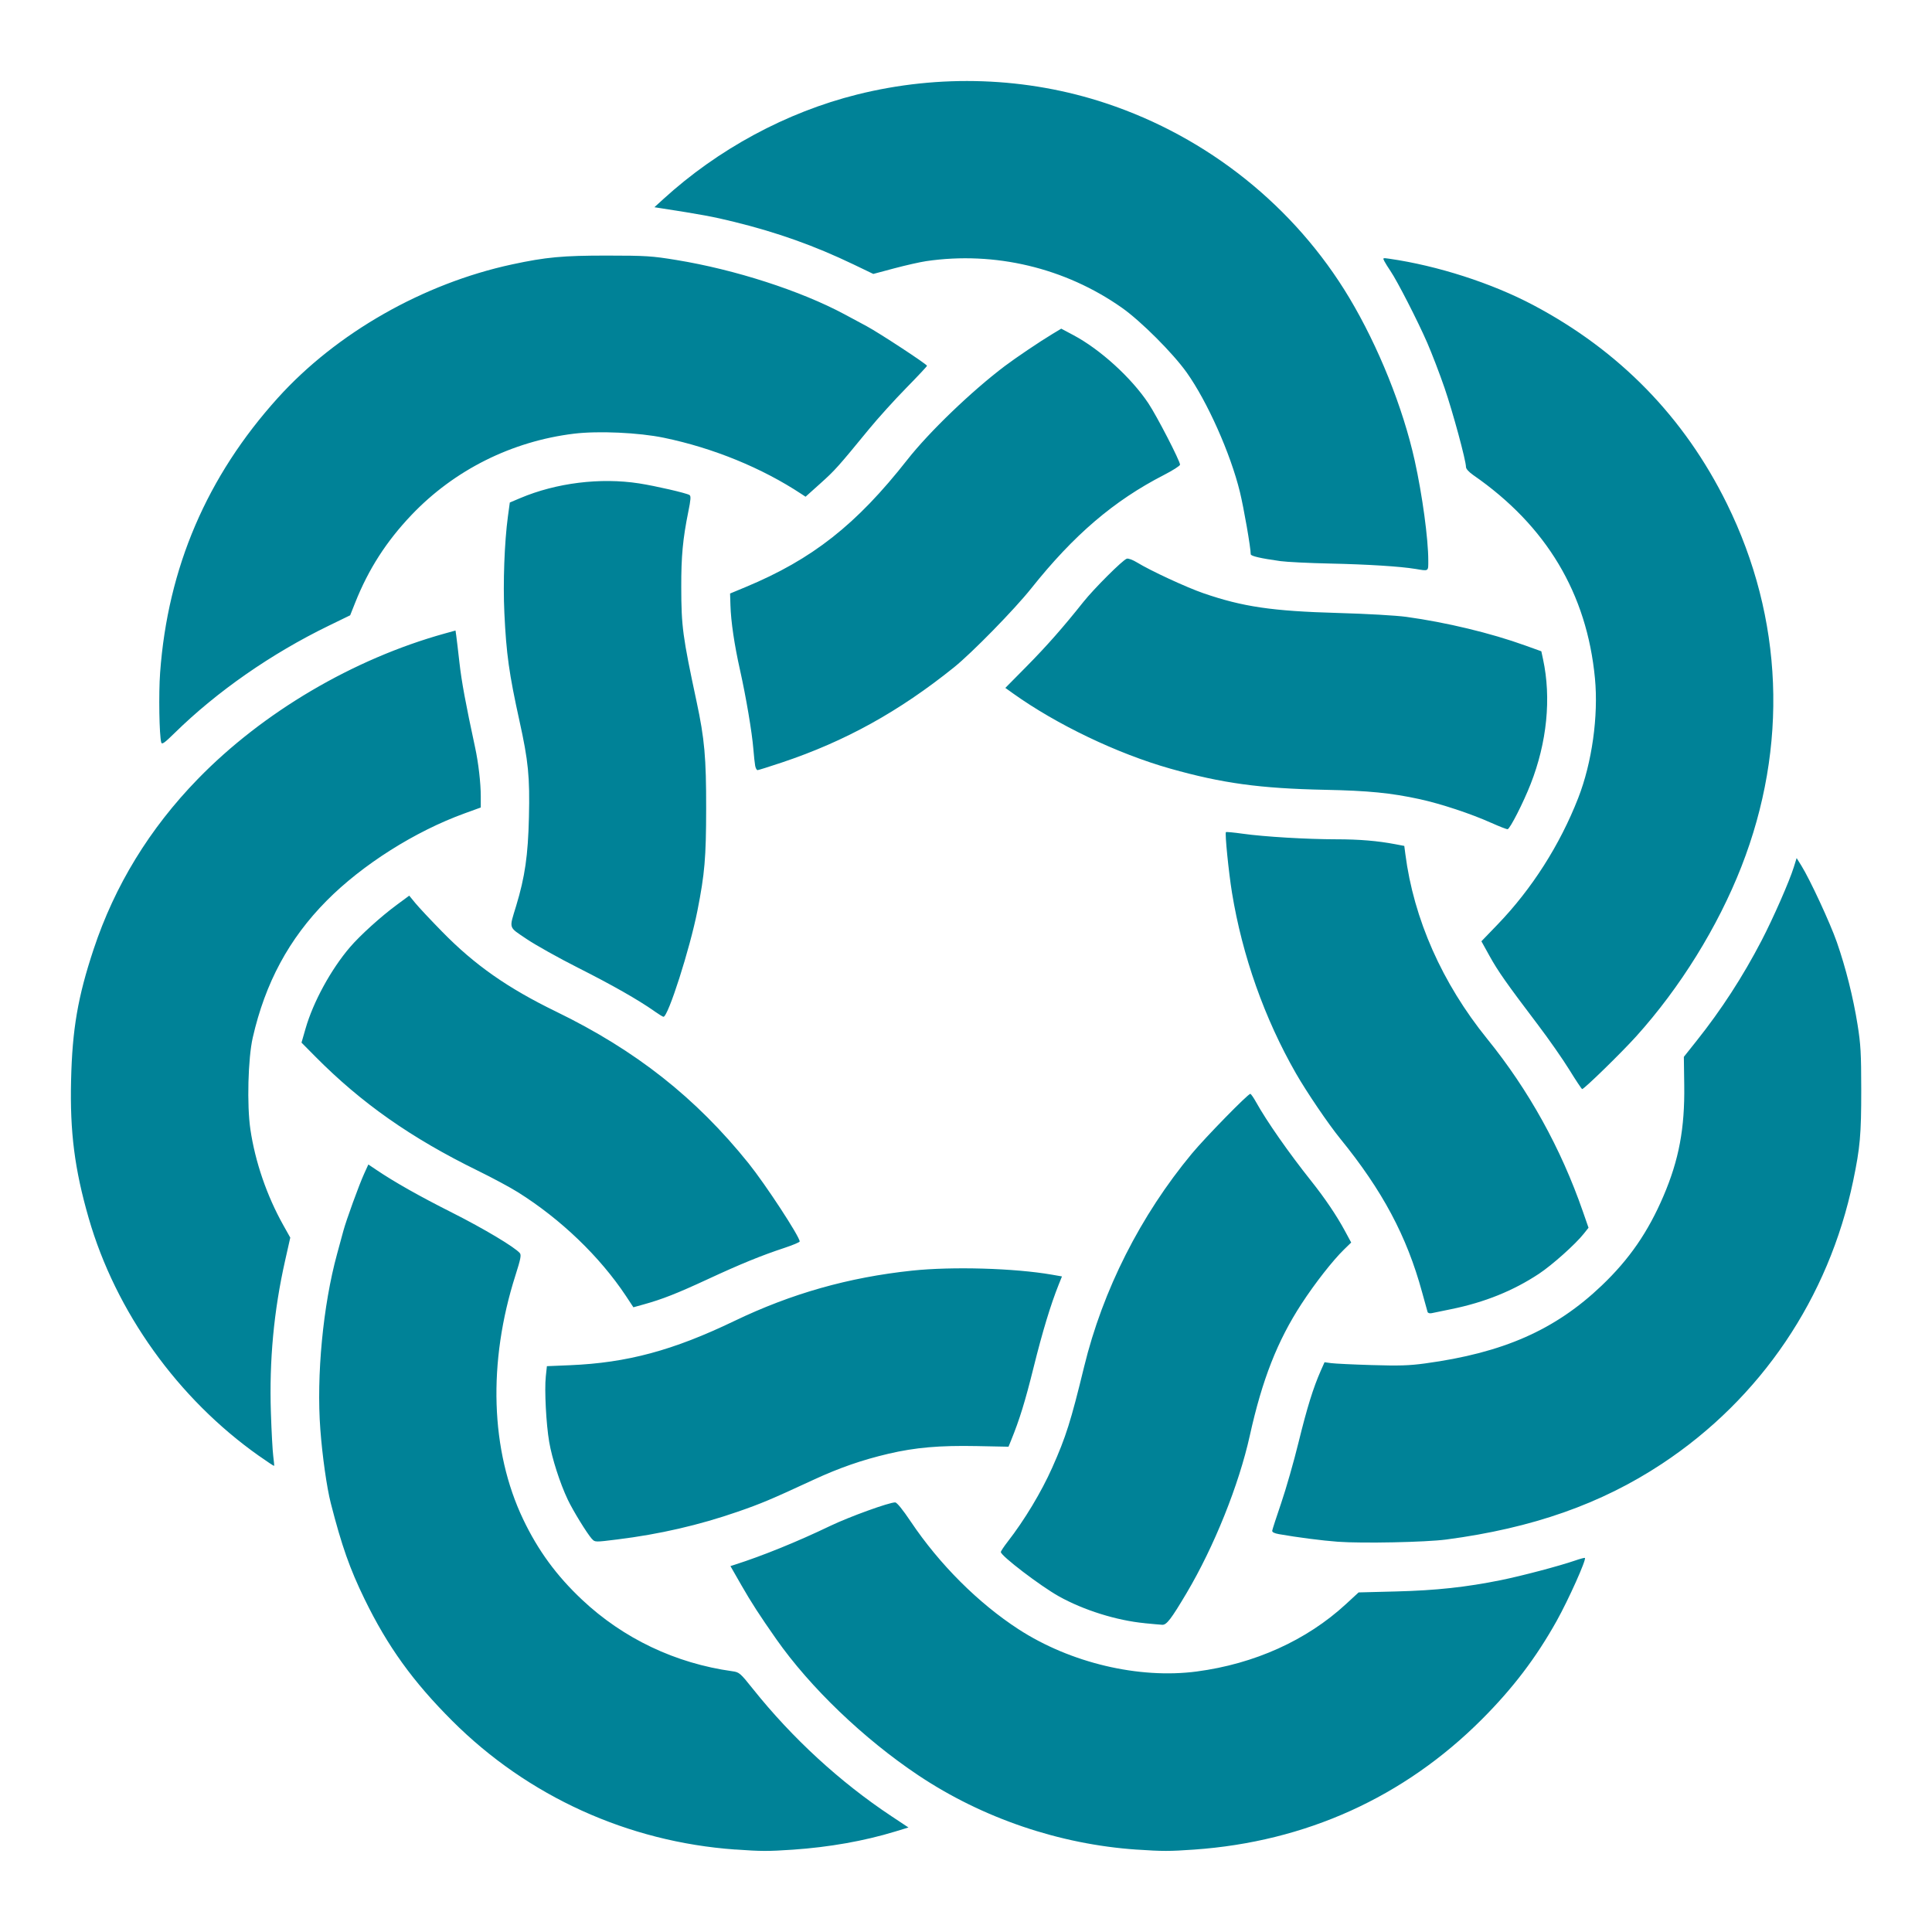
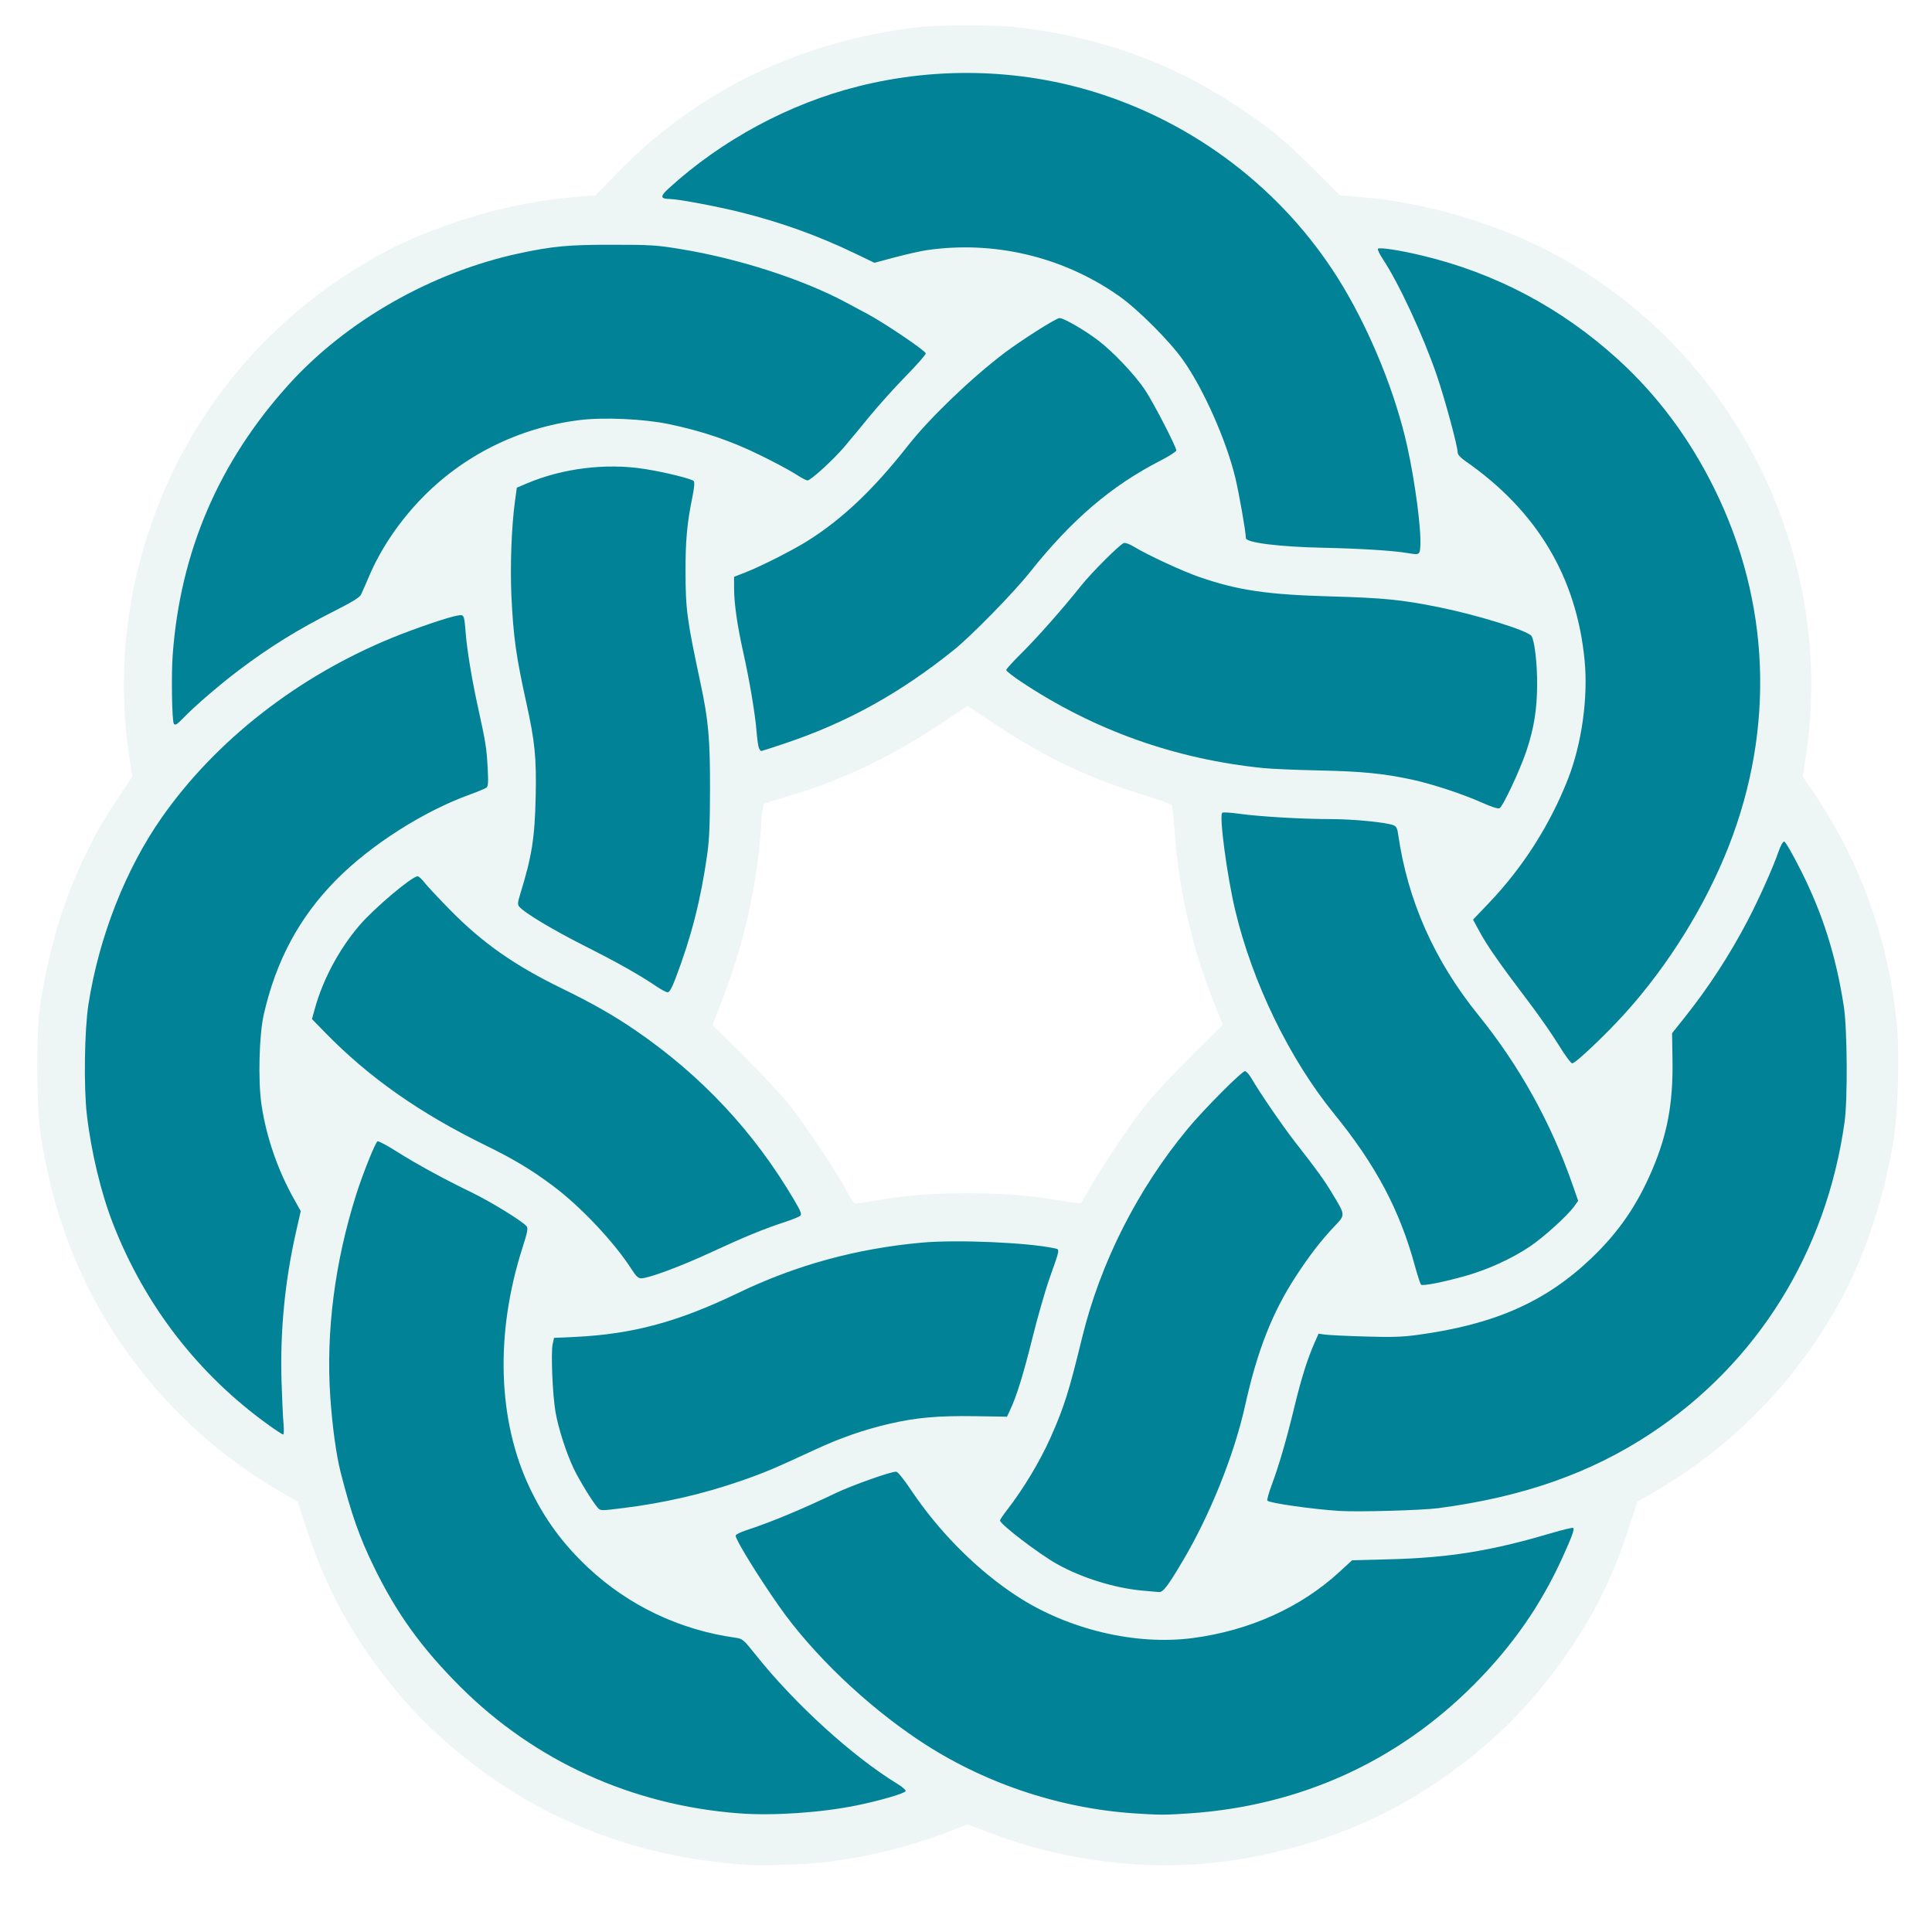
- <svg xmlns="http://www.w3.org/2000/svg" width="7cm" height="7cm" viewBox="0 0 70 70" version="1.1" id="svg8">
-   <defs id="defs2" />
-   <g id="layer1" transform="translate(160.9852,-261.8588)">
-     <path style="fill:#008297;fill-opacity:1;stroke-width:0.057" d="m -134.345,328.871 c -3.886,-0.277 -7.515,-1.926 -10.252,-4.66 -1.427,-1.425 -2.347,-2.703 -3.18,-4.415 -0.537,-1.104 -0.826,-1.924 -1.223,-3.473 -0.144,-0.562 -0.307,-1.707 -0.379,-2.676 -0.146,-1.942 0.097,-4.493 0.605,-6.348 0.081,-0.297 0.184,-0.674 0.227,-0.836 0.106,-0.395 0.571,-1.674 0.758,-2.084 l 0.15,-0.329 0.285,0.192 c 0.665,0.448 1.56,0.954 2.747,1.552 1.153,0.581 2.278,1.254 2.457,1.468 0.057,0.069 0.027,0.219 -0.157,0.797 -1.01,3.16 -0.91,6.36 0.277,8.847 0.538,1.128 1.208,2.043 2.133,2.913 1.496,1.407 3.383,2.305 5.446,2.592 0.252,0.035 0.282,0.06 0.75,0.646 1.422,1.78 3.153,3.371 5.01,4.603 l 0.621,0.412 -0.485,0.148 c -1.122,0.342 -2.388,0.566 -3.704,0.656 -0.899,0.061 -1.144,0.061 -2.085,-0.007 z m 14.547,0.003 c -2.798,-0.19 -5.591,-1.14 -7.914,-2.692 -1.976,-1.32 -3.922,-3.186 -5.148,-4.935 -0.597,-0.852 -0.904,-1.326 -1.26,-1.947 l -0.4,-0.699 0.159,-0.051 c 1.002,-0.32 2.269,-0.834 3.455,-1.404 0.689,-0.331 2.134,-0.854 2.354,-0.852 0.063,6.1e-4 0.27,0.254 0.567,0.697 1.039,1.548 2.448,2.955 3.907,3.901 1.877,1.217 4.36,1.805 6.454,1.528 2.093,-0.277 3.981,-1.129 5.403,-2.44 l 0.461,-0.425 1.361,-0.035 c 1.446,-0.037 2.529,-0.154 3.794,-0.41 0.759,-0.154 2.111,-0.511 2.686,-0.709 0.185,-0.064 0.346,-0.107 0.358,-0.095 0.058,0.059 -0.595,1.515 -1.025,2.285 -0.745,1.333 -1.585,2.438 -2.71,3.564 -2.821,2.823 -6.378,4.434 -10.424,4.718 -0.902,0.063 -1.143,0.063 -2.078,0 z m 0.289,-8.204 c -1.02,-0.098 -2.214,-0.472 -3.113,-0.974 -0.667,-0.373 -2.101,-1.467 -2.101,-1.604 0,-0.03 0.111,-0.198 0.246,-0.372 0.61,-0.784 1.221,-1.799 1.616,-2.686 0.496,-1.114 0.673,-1.674 1.156,-3.658 0.676,-2.776 2.042,-5.477 3.905,-7.722 0.479,-0.577 2.03,-2.164 2.116,-2.163 0.023,5e-5 0.117,0.135 0.208,0.299 0.389,0.699 1.184,1.835 2,2.861 0.498,0.626 0.919,1.249 1.22,1.807 l 0.227,0.42 -0.26,0.253 c -0.405,0.394 -1.054,1.223 -1.537,1.964 -0.876,1.344 -1.426,2.744 -1.876,4.777 -0.397,1.792 -1.294,4.026 -2.293,5.71 -0.556,0.937 -0.723,1.155 -0.879,1.146 -0.07,-0.003 -0.356,-0.03 -0.636,-0.057 z m 6.996,-2.951 c -0.573,-0.042 -1.474,-0.159 -2.132,-0.275 -0.174,-0.031 -0.253,-0.072 -0.245,-0.128 0.007,-0.045 0.153,-0.497 0.326,-1.003 0.173,-0.507 0.457,-1.497 0.629,-2.201 0.308,-1.254 0.53,-1.969 0.803,-2.588 l 0.137,-0.309 0.242,0.033 c 0.133,0.018 0.793,0.05 1.467,0.07 0.99,0.03 1.36,0.019 1.936,-0.06 2.832,-0.384 4.712,-1.213 6.398,-2.821 1.001,-0.955 1.677,-1.935 2.236,-3.24 0.562,-1.313 0.776,-2.454 0.754,-4.021 l -0.014,-1.026 0.46,-0.578 c 0.898,-1.127 1.675,-2.326 2.355,-3.633 0.424,-0.815 1.01,-2.151 1.169,-2.663 l 0.102,-0.328 0.17,0.272 c 0.311,0.498 1.047,2.085 1.288,2.777 0.324,0.931 0.592,2.001 0.75,2.989 0.114,0.713 0.132,1.035 0.133,2.363 8.06e-4,1.621 -0.041,2.087 -0.293,3.298 -0.884,4.241 -3.347,7.883 -6.93,10.249 -2.206,1.457 -4.693,2.33 -7.807,2.742 -0.747,0.099 -3.048,0.146 -3.931,0.081 z m -27.026,-0.101 c -0.184,-0.209 -0.685,-1.024 -0.876,-1.427 -0.281,-0.592 -0.569,-1.487 -0.672,-2.089 -0.111,-0.648 -0.175,-1.88 -0.123,-2.369 l 0.04,-0.375 0.836,-0.035 c 2.073,-0.087 3.735,-0.534 5.959,-1.604 2.061,-0.991 4.135,-1.579 6.435,-1.823 1.456,-0.154 3.713,-0.089 5.064,0.146 l 0.368,0.064 -0.118,0.294 c -0.291,0.727 -0.589,1.708 -0.909,2.998 -0.308,1.241 -0.511,1.899 -0.817,2.649 l -0.093,0.229 -1.149,-0.023 c -1.347,-0.027 -2.233,0.051 -3.201,0.278 -0.962,0.226 -1.786,0.513 -2.722,0.946 -1.536,0.712 -1.892,0.861 -2.741,1.155 -1.404,0.486 -2.828,0.814 -4.353,1.003 -0.818,0.102 -0.82,0.102 -0.926,-0.019 z m -12.062,-3.009 c -2.94,-2.074 -5.194,-5.222 -6.172,-8.62 -0.509,-1.769 -0.681,-3.11 -0.637,-4.981 0.043,-1.861 0.244,-3.029 0.816,-4.754 0.766,-2.311 2.029,-4.374 3.776,-6.17 2.358,-2.424 5.634,-4.353 8.954,-5.274 l 0.383,-0.106 0.026,0.181 c 0.014,0.1 0.067,0.54 0.116,0.979 0.078,0.694 0.223,1.478 0.567,3.073 0.121,0.559 0.206,1.292 0.206,1.771 v 0.408 l -0.584,0.212 c -1.803,0.654 -3.712,1.863 -5.004,3.169 -1.361,1.375 -2.22,2.97 -2.674,4.959 -0.171,0.751 -0.215,2.445 -0.085,3.324 0.173,1.173 0.596,2.404 1.19,3.465 l 0.255,0.455 -0.187,0.831 c -0.41,1.821 -0.578,3.624 -0.515,5.517 0.022,0.673 0.06,1.378 0.085,1.566 0.024,0.188 0.039,0.348 0.032,0.357 -0.007,0.009 -0.253,-0.155 -0.547,-0.362 z m 42.339,-5.217 c -0.013,-0.04 -0.102,-0.362 -0.199,-0.717 -0.551,-2.024 -1.435,-3.681 -2.966,-5.562 -0.429,-0.527 -1.216,-1.687 -1.603,-2.362 -1.14,-1.989 -1.943,-4.257 -2.318,-6.547 -0.12,-0.736 -0.262,-2.154 -0.22,-2.196 0.013,-0.013 0.291,0.013 0.617,0.059 0.777,0.109 2.313,0.2 3.384,0.201 0.836,6e-4 1.494,0.056 2.141,0.179 l 0.321,0.061 0.038,0.293 c 0.303,2.354 1.333,4.681 2.966,6.698 1.505,1.858 2.671,3.963 3.466,6.254 l 0.205,0.589 -0.174,0.219 c -0.299,0.378 -1.145,1.134 -1.62,1.448 -0.932,0.617 -1.97,1.036 -3.181,1.283 -0.317,0.065 -0.635,0.13 -0.706,0.145 -0.075,0.016 -0.139,-0.003 -0.152,-0.046 z m -29.043,-0.576 c -0.946,-1.426 -2.363,-2.788 -3.916,-3.761 -0.277,-0.174 -0.931,-0.525 -1.452,-0.78 -2.419,-1.185 -4.217,-2.448 -5.888,-4.135 l -0.5,-0.505 0.147,-0.51 c 0.277,-0.964 0.92,-2.142 1.607,-2.945 0.366,-0.428 1.121,-1.112 1.694,-1.534 l 0.455,-0.336 0.225,0.274 c 0.124,0.151 0.559,0.615 0.968,1.032 1.183,1.209 2.368,2.039 4.13,2.896 2.886,1.403 5.062,3.119 6.972,5.496 0.614,0.764 1.852,2.657 1.852,2.831 0,0.028 -0.25,0.133 -0.555,0.234 -0.841,0.278 -1.584,0.581 -2.776,1.134 -1.113,0.516 -1.65,0.727 -2.313,0.911 l -0.381,0.106 z m 34.181,-8.195 c -0.237,-0.384 -0.748,-1.116 -1.135,-1.626 -1.141,-1.506 -1.45,-1.944 -1.759,-2.503 l -0.293,-0.529 0.589,-0.611 c 1.238,-1.285 2.253,-2.877 2.917,-4.576 0.5,-1.279 0.738,-2.974 0.608,-4.339 -0.293,-3.078 -1.759,-5.529 -4.408,-7.364 -0.161,-0.112 -0.265,-0.227 -0.265,-0.294 0,-0.234 -0.477,-1.993 -0.777,-2.866 -0.173,-0.504 -0.455,-1.238 -0.626,-1.633 -0.342,-0.787 -1.085,-2.237 -1.329,-2.596 -0.085,-0.125 -0.186,-0.286 -0.223,-0.357 -0.067,-0.127 -0.064,-0.129 0.177,-0.094 1.747,0.251 3.712,0.884 5.218,1.681 3.121,1.653 5.467,4.058 7.012,7.192 2.048,4.153 2.233,8.795 0.526,13.156 -0.854,2.18 -2.219,4.382 -3.813,6.149 -0.534,0.592 -1.882,1.907 -1.955,1.907 -0.019,0 -0.228,-0.314 -0.465,-0.698 z m -33.152,-2.126 c -0.599,-0.419 -1.527,-0.947 -2.761,-1.57 -0.705,-0.356 -1.545,-0.826 -1.868,-1.044 -0.669,-0.453 -0.637,-0.35 -0.381,-1.194 0.321,-1.057 0.432,-1.83 0.465,-3.217 0.035,-1.468 -0.021,-2.035 -0.345,-3.501 -0.374,-1.696 -0.475,-2.417 -0.545,-3.9 -0.052,-1.093 0.002,-2.563 0.128,-3.496 l 0.069,-0.507 0.378,-0.16 c 1.305,-0.552 2.902,-0.75 4.305,-0.533 0.598,0.093 1.71,0.349 1.827,0.421 0.057,0.035 0.048,0.163 -0.043,0.608 -0.198,0.977 -0.258,1.613 -0.255,2.728 0.003,1.437 0.049,1.779 0.556,4.152 0.288,1.347 0.349,2.029 0.346,3.876 -0.002,1.777 -0.052,2.359 -0.316,3.696 -0.272,1.378 -1.065,3.857 -1.231,3.845 -0.025,-10e-4 -0.173,-0.093 -0.329,-0.202 z m 30.318,-6.824 c -0.724,-0.327 -1.823,-0.69 -2.593,-0.858 -1.036,-0.225 -1.855,-0.306 -3.422,-0.338 -2.361,-0.049 -3.729,-0.236 -5.613,-0.768 -1.913,-0.541 -4.114,-1.594 -5.699,-2.727 l -0.275,-0.197 0.765,-0.774 c 0.733,-0.742 1.329,-1.418 2.062,-2.34 0.387,-0.486 1.425,-1.521 1.573,-1.568 0.056,-0.018 0.219,0.043 0.374,0.138 0.481,0.296 1.791,0.903 2.404,1.114 1.43,0.492 2.491,0.648 4.874,0.715 1.038,0.029 2.104,0.09 2.477,0.141 1.446,0.199 3.057,0.586 4.31,1.038 l 0.581,0.209 0.062,0.288 c 0.304,1.409 0.143,3.015 -0.452,4.529 -0.263,0.669 -0.742,1.61 -0.83,1.629 -0.031,0.007 -0.3,-0.098 -0.598,-0.232 z m -26.666,-2.066 c -0.016,-0.086 -0.046,-0.362 -0.066,-0.612 -0.048,-0.602 -0.265,-1.883 -0.483,-2.858 -0.206,-0.919 -0.329,-1.754 -0.347,-2.348 l -0.013,-0.424 0.565,-0.235 c 2.42,-1.008 4.01,-2.26 5.856,-4.611 0.792,-1.009 2.332,-2.489 3.534,-3.396 0.401,-0.303 1.267,-0.886 1.723,-1.161 l 0.321,-0.193 0.445,0.237 c 0.967,0.515 2.09,1.536 2.71,2.465 0.307,0.459 1.149,2.091 1.149,2.226 0,0.04 -0.263,0.208 -0.584,0.373 -1.814,0.932 -3.266,2.173 -4.809,4.111 -0.607,0.762 -2.146,2.335 -2.797,2.859 -1.99,1.6 -3.939,2.678 -6.226,3.444 -0.46,0.154 -0.861,0.28 -0.892,0.28 -0.031,0 -0.069,-0.07 -0.086,-0.157 z m -21.519,-0.847 c -0.072,-0.255 -0.097,-1.77 -0.041,-2.526 0.278,-3.804 1.696,-7.112 4.267,-9.958 2.126,-2.353 5.267,-4.143 8.488,-4.836 1.228,-0.264 1.835,-0.32 3.445,-0.319 1.406,0.001 1.62,0.015 2.505,0.16 2.13,0.348 4.503,1.115 6.092,1.967 0.219,0.118 0.578,0.31 0.797,0.428 0.46,0.247 2.192,1.384 2.192,1.438 0,0.02 -0.341,0.384 -0.758,0.809 -0.417,0.425 -1.021,1.093 -1.342,1.484 -1.128,1.376 -1.235,1.496 -1.765,1.971 l -0.535,0.48 -0.149,-0.098 c -1.433,-0.947 -3.199,-1.669 -4.988,-2.039 -0.907,-0.188 -2.377,-0.254 -3.255,-0.147 -2.255,0.276 -4.334,1.316 -5.884,2.943 -0.912,0.958 -1.561,1.967 -2.043,3.182 l -0.181,0.455 -0.781,0.38 c -2.073,1.008 -4.039,2.376 -5.571,3.877 -0.383,0.376 -0.469,0.436 -0.494,0.348 z m 45.433,-6.287 c -0.535,-0.09 -1.734,-0.165 -3.09,-0.194 -0.755,-0.016 -1.562,-0.056 -1.793,-0.088 -0.719,-0.1 -1.076,-0.183 -1.076,-0.249 -0.001,-0.244 -0.249,-1.668 -0.392,-2.256 -0.339,-1.39 -1.18,-3.276 -1.927,-4.327 -0.501,-0.704 -1.662,-1.865 -2.349,-2.348 -2.055,-1.446 -4.601,-2.053 -7.088,-1.689 -0.219,0.032 -0.741,0.15 -1.159,0.261 l -0.76,0.203 -0.72,-0.346 c -1.409,-0.676 -2.749,-1.154 -4.321,-1.541 -0.766,-0.189 -1.208,-0.27 -2.691,-0.499 l -0.199,-0.031 0.313,-0.286 c 1.993,-1.82 4.465,-3.155 7.031,-3.797 2.991,-0.749 6.148,-0.637 9.024,0.319 3.685,1.225 6.834,3.744 8.811,7.049 1.053,1.761 1.943,3.975 2.368,5.893 0.276,1.247 0.492,2.836 0.492,3.621 0,0.406 0.027,0.389 -0.474,0.304 z" id="path3764" />
+ <svg xmlns="http://www.w3.org/2000/svg" viewBox="0 0 264.567 264.567" height="264.567" width="264.567" xml:space="preserve" id="svg2" version="1.1">
+   <defs id="defs6" />
+   <g transform="matrix(1.333333,0,0,-1.333333,0,264.5669)" id="g10">
+     <g id="g12">
+       <path id="path14" style="fill:#eef5f5;fill-opacity:1;fill-rule:nonzero;stroke:none" d="M 76.977,6.878 C 70.352,7.316 64.777,8.617 59,11.085 52.137,14.015 45.262,19.171 40.598,24.886 36.164,30.32 33.457,35.277 31.324,41.878 l -0.746,2.305 -1.851,1.082 C 21.66,49.386 15.844,55.003 11.418,61.976 7.766,67.738 5.367,74.292 4.195,81.742 3.73,84.691 3.691,92.429 4.133,95.242 c 0.894,5.769 2.347,10.613 4.562,15.214 1.235,2.571 1.719,3.411 3.578,6.231 l 1.317,1.988 -0.305,1.981 c -1.543,10.058 0.098,20.449 4.692,29.773 3.988,8.094 10.187,15.02 17.882,19.969 3.672,2.363 6.871,3.867 11.422,5.367 4.055,1.34 8.16,2.16 12.367,2.473 l 1.493,0.109 2.242,2.301 c 8.258,8.484 18.754,13.558 30.984,14.988 2.078,0.242 7.969,0.238 10.086,-0.008 8.5,-0.988 15.895,-3.648 22.633,-8.136 3.5,-2.332 4.824,-3.422 7.894,-6.493 l 2.653,-2.652 1.476,-0.109 c 4.188,-0.309 8.301,-1.133 12.356,-2.469 5.613,-1.856 9.676,-3.945 14.293,-7.359 14.793,-10.934 22.512,-29.645 19.695,-47.754 l -0.308,-1.989 0.765,-1.109 c 5.113,-7.402 8.102,-15.629 8.926,-24.59 0.258,-2.84 0.102,-8.633 -0.309,-11.308 -0.886,-5.778 -2.863,-11.887 -5.343,-16.512 -3.934,-7.344 -9.575,-13.586 -16.387,-18.137 -1.031,-0.691 -2.5,-1.609 -3.262,-2.039 l -1.383,-0.789 -0.738,-2.301 C 165.699,36.527 163.707,32.496 160.629,28.144 156.555,22.378 151.84,17.972 145.668,14.16 137.336,9.015 126.531,6.308 116.84,6.937 c -5.5,0.355 -10.383,1.41 -15.402,3.328 l -2.086,0.793 -1.54,-0.609 C 93.629,8.785 88.723,7.585 84.203,7.117 82.391,6.929 78.277,6.792 76.977,6.878 Z M 90.559,75.23 c 2.91,0.465 5.246,0.637 8.785,0.637 3.66,0 6.101,-0.188 9.32,-0.711 1.223,-0.2 2.274,-0.332 2.336,-0.297 0.062,0.035 0.523,0.797 1.023,1.687 1.247,2.223 4.024,6.344 5.7,8.453 0.765,0.961 2.847,3.196 4.629,4.969 l 3.238,3.219 -0.781,1.941 c -2.34,5.785 -3.75,11.828 -4.172,17.903 -0.094,1.351 -0.219,2.558 -0.278,2.675 -0.058,0.118 -1.214,0.551 -2.566,0.965 -6.129,1.879 -10.461,3.946 -15.922,7.594 l -2.5,1.672 -2.5,-1.676 c -5.5,-3.672 -10.598,-6.082 -16.398,-7.746 -1.004,-0.289 -1.907,-0.582 -2.004,-0.656 -0.098,-0.071 -0.223,-0.949 -0.285,-1.988 -0.375,-6.309 -1.809,-12.629 -4.243,-18.75 l -0.773,-1.95 3.23,-3.211 c 1.778,-1.769 3.86,-4 4.622,-4.961 1.675,-2.105 4.789,-6.757 5.886,-8.789 0.77,-1.429 0.805,-1.468 1.27,-1.379 0.262,0.051 1.332,0.231 2.383,0.399 z" />
+       <path id="path16" style="fill:#028296;fill-opacity:1;fill-rule:nonzero;stroke:none" d="m 75.867,12.187 c -10.98,0.844 -20.965,5.383 -28.597,13.008 -3.981,3.976 -6.547,7.543 -8.872,12.316 -1.496,3.078 -2.304,5.379 -3.41,9.688 -0.449,1.746 -0.859,4.734 -1.066,7.754 -0.457,6.695 0.461,13.859 2.676,20.835 0.668,2.106 1.964,5.336 2.175,5.418 0.11,0.04 0.977,-0.418 1.93,-1.023 2.078,-1.312 4.777,-2.789 7.688,-4.203 2.019,-0.977 5.25,-2.965 5.695,-3.5 0.164,-0.199 0.09,-0.594 -0.434,-2.231 -2.82,-8.812 -2.539,-17.738 0.774,-24.679 1.5,-3.145 3.371,-5.699 5.949,-8.125 4.176,-3.922 9.437,-6.426 15.191,-7.227 0.704,-0.101 0.786,-0.172 2.09,-1.805 4.02,-5.031 9.914,-10.39 14.528,-13.21 0.461,-0.278 0.836,-0.602 0.836,-0.715 0,-0.227 -2.598,-0.992 -5.082,-1.496 -3.653,-0.743 -8.598,-1.071 -12.071,-0.805 z m 40.578,0 c -7.804,0.531 -15.597,3.18 -22.078,7.512 -5.512,3.679 -10.937,8.886 -14.359,13.765 -2.184,3.114 -4.457,6.817 -4.457,7.246 0,0.106 0.48,0.348 1.07,0.543 2.578,0.844 5.633,2.114 9.172,3.805 1.687,0.809 5.668,2.223 6.234,2.219 0.176,0 0.75,-0.707 1.582,-1.946 2.899,-4.316 6.829,-8.242 10.899,-10.878 5.234,-3.399 12.16,-5.036 18.004,-4.262 5.836,0.769 11.101,3.148 15.07,6.805 l 1.285,1.183 3.797,0.098 c 6.109,0.152 10.492,0.859 16.625,2.679 1.203,0.356 2.234,0.602 2.293,0.543 0.141,-0.136 -0.144,-0.914 -1.105,-3.027 -2.243,-4.941 -5.168,-9.129 -9.157,-13.125 -7.871,-7.875 -17.793,-12.367 -29.078,-13.16 -2.519,-0.176 -3.187,-0.176 -5.797,0 z m 0.805,22.883 c -2.848,0.273 -6.176,1.316 -8.684,2.718 -1.863,1.043 -5.859,4.094 -5.859,4.473 0,0.086 0.309,0.551 0.688,1.039 1.699,2.184 3.406,5.02 4.507,7.492 1.383,3.11 1.875,4.668 3.223,10.204 1.887,7.746 5.703,15.289 10.895,21.542 1.668,2.004 5.519,5.875 5.847,5.875 0.129,0 0.434,-0.339 0.672,-0.753 0.832,-1.442 3.199,-4.895 4.492,-6.551 2.313,-2.961 2.961,-3.863 3.879,-5.395 1.274,-2.109 1.27,-2.054 0.152,-3.23 -1.351,-1.418 -2.574,-3 -3.968,-5.137 -2.434,-3.734 -3.969,-7.648 -5.223,-13.309 -1.105,-5 -3.609,-11.23 -6.398,-15.929 -1.551,-2.613 -2.016,-3.223 -2.45,-3.196 -0.195,0.012 -0.992,0.083 -1.773,0.157 z m 20.316,8.176 c -2.711,0.167 -7.242,0.812 -7.402,1.058 -0.055,0.078 0.141,0.789 0.434,1.574 0.765,2.055 1.535,4.707 2.347,8.071 0.7,2.898 1.344,4.945 2.094,6.636 l 0.383,0.864 0.676,-0.094 c 0.371,-0.051 2.211,-0.141 4.09,-0.195 2.761,-0.086 3.792,-0.051 5.398,0.164 7.902,1.074 13.144,3.382 17.848,7.871 2.793,2.664 4.679,5.398 6.238,9.039 1.566,3.664 2.16,6.844 2.101,11.215 l -0.043,2.863 1.286,1.609 c 2.453,3.078 4.617,6.407 6.48,9.957 1.125,2.145 2.629,5.508 3.168,7.086 0.211,0.617 0.445,1.032 0.578,1.032 0.129,0 0.848,-1.247 1.738,-3.016 2.235,-4.449 3.582,-8.723 4.387,-13.899 0.36,-2.312 0.406,-9.574 0.078,-11.91 -1.879,-13.367 -8.976,-24.754 -19.937,-31.992 -6.156,-4.062 -13.09,-6.5 -21.778,-7.648 -1.683,-0.223 -8.199,-0.407 -10.164,-0.285 z m -76.187,0.339 c -0.516,0.586 -1.91,2.86 -2.445,3.985 -0.778,1.636 -1.586,4.136 -1.879,5.824 -0.305,1.734 -0.489,6.109 -0.293,6.988 l 0.14,0.637 2.137,0.098 c 5.922,0.281 10.563,1.527 16.746,4.504 5.977,2.875 12.129,4.562 18.867,5.179 3.602,0.328 10.918,0.016 13.668,-0.586 0.543,-0.117 0.567,0.012 -0.519,-3.054 -0.446,-1.254 -1.242,-4.039 -1.778,-6.196 -0.918,-3.699 -1.621,-5.968 -2.304,-7.406 l -0.297,-0.633 -3.285,0.051 c -3.789,0.059 -6.075,-0.145 -8.793,-0.781 -2.676,-0.629 -4.977,-1.426 -7.594,-2.637 -4.285,-1.984 -5.273,-2.402 -7.645,-3.223 -3.917,-1.355 -7.89,-2.273 -12.144,-2.8 -2.281,-0.282 -2.289,-0.282 -2.582,0.05 z M 27.586,52.07 c -7.203,5.172 -12.688,12.261 -15.953,20.609 -1.254,3.199 -2.27,7.43 -2.715,11.285 -0.328,2.832 -0.242,8.668 0.16,11.278 1.078,6.929 3.809,13.898 7.535,19.218 5.539,7.914 14.004,14.52 23.68,18.469 2.379,0.969 5.793,2.133 6.699,2.277 0.684,0.11 0.684,0.11 0.84,-1.847 0.141,-1.754 0.652,-4.828 1.27,-7.625 0.781,-3.551 0.878,-4.16 0.984,-6.196 0.078,-1.457 0.051,-1.863 -0.125,-2.003 -0.121,-0.098 -0.863,-0.407 -1.649,-0.692 -4.789,-1.722 -10.21,-5.176 -13.761,-8.762 -3.793,-3.835 -6.192,-8.285 -7.457,-13.835 -0.481,-2.094 -0.602,-6.817 -0.239,-9.27 0.481,-3.273 1.661,-6.707 3.321,-9.664 l 0.711,-1.274 -0.524,-2.316 C 29.25,66.761 28.758,61.617 28.914,56.57 c 0.055,-1.746 0.145,-3.696 0.203,-4.328 0.059,-0.649 0.043,-1.149 -0.039,-1.145 -0.078,0 -0.75,0.438 -1.492,0.973 z m 118.367,14.41 c -0.074,0.051 -0.363,0.93 -0.641,1.949 -1.562,5.731 -4.015,10.348 -8.304,15.617 -4.578,5.625 -8.395,13.489 -10.16,20.946 -0.832,3.511 -1.645,9.636 -1.321,9.957 0.071,0.07 0.844,0.027 1.715,-0.098 2.117,-0.293 6.426,-0.547 9.403,-0.551 2.328,0 5.66,-0.324 6.453,-0.625 0.308,-0.117 0.406,-0.301 0.496,-0.91 0.968,-6.82 3.715,-13.008 8.273,-18.633 4.188,-5.176 7.449,-11.058 9.656,-17.422 l 0.563,-1.617 -0.441,-0.605 c -0.696,-0.961 -3.153,-3.18 -4.559,-4.114 -1.852,-1.234 -4.297,-2.347 -6.574,-2.992 -2.235,-0.629 -4.352,-1.051 -4.559,-0.902 z m -81.121,1.637 c -1.781,2.761 -5.203,6.39 -8.023,8.5 -2.227,1.668 -4.012,2.742 -6.965,4.187 -6.762,3.313 -11.934,6.949 -16.418,11.539 l -1.387,1.422 0.313,1.121 c 0.82,2.957 2.492,6.078 4.566,8.5 1.48,1.735 5.394,5.039 5.965,5.039 0.129,0 0.429,-0.269 0.676,-0.597 0.246,-0.329 1.418,-1.582 2.601,-2.793 3.379,-3.446 6.649,-5.747 11.602,-8.153 3.047,-1.484 5.285,-2.758 7.504,-4.277 6.769,-4.637 12.191,-10.43 16.304,-17.438 0.68,-1.156 0.793,-1.449 0.621,-1.609 -0.117,-0.105 -0.816,-0.391 -1.558,-0.633 -2.11,-0.683 -4.27,-1.57 -7.59,-3.113 -3.051,-1.418 -6.426,-2.676 -7.184,-2.676 -0.312,0 -0.531,0.207 -1.027,0.981 z m 95.258,22.972 c -0.625,1.024 -2.02,3.028 -3.094,4.446 -2.93,3.859 -4.266,5.769 -5.023,7.175 l -0.684,1.266 1.637,1.715 c 3.492,3.66 6.285,8.047 8.129,12.769 1.394,3.567 2.058,8.293 1.695,12.102 -0.816,8.586 -4.906,15.422 -12.293,20.539 -0.449,0.312 -0.742,0.637 -0.742,0.82 0,0.653 -1.328,5.563 -2.164,7.996 -1.403,4.082 -3.906,9.469 -5.563,11.957 -0.308,0.469 -0.519,0.918 -0.468,0.997 0.109,0.183 2.253,-0.145 4.535,-0.692 7.527,-1.801 14.254,-5.355 20.035,-10.59 4.086,-3.695 7.426,-8.164 9.992,-13.371 5.715,-11.586 6.23,-24.535 1.469,-36.699 -2.383,-6.078 -6.192,-12.223 -10.637,-17.148 -1.988,-2.204 -5.109,-5.165 -5.437,-5.157 -0.141,0.004 -0.731,0.805 -1.387,1.875 z M 67.5,97.066 c -1.867,1.258 -3.984,2.453 -7.438,4.199 -3.371,1.707 -6.207,3.41 -6.734,4.043 -0.183,0.223 -0.168,0.422 0.113,1.332 1.18,3.82 1.485,5.731 1.575,9.965 0.089,4.004 -0.075,5.644 -0.969,9.687 -1.043,4.731 -1.324,6.739 -1.52,10.879 -0.144,3.047 0.004,7.149 0.36,9.75 l 0.191,1.418 1.055,0.446 c 3.64,1.543 8.094,2.093 12.008,1.484 2.07,-0.32 4.914,-1.016 5.109,-1.254 0.105,-0.129 0.059,-0.672 -0.145,-1.672 -0.535,-2.597 -0.707,-4.461 -0.699,-7.555 0.008,-4.003 0.137,-4.957 1.551,-11.582 0.801,-3.757 0.973,-5.66 0.965,-10.808 -0.008,-3.664 -0.074,-5.223 -0.289,-6.738 -0.656,-4.649 -1.629,-8.45 -3.238,-12.68 -0.387,-1.024 -0.637,-1.469 -0.817,-1.469 -0.144,0 -0.629,0.25 -1.078,0.555 z m 84.758,18.902 c -2.051,0.914 -5.113,1.926 -7.235,2.387 -2.886,0.625 -5.171,0.851 -9.546,0.941 -2.282,0.047 -4.856,0.157 -5.715,0.242 -9.055,0.918 -17.356,3.872 -24.844,8.84 -0.867,0.578 -1.574,1.129 -1.574,1.231 0,0.101 0.718,0.894 1.601,1.765 1.582,1.563 4.239,4.571 6.098,6.907 1.078,1.355 3.973,4.242 4.387,4.375 0.152,0.047 0.609,-0.121 1.043,-0.387 1.343,-0.828 4.996,-2.52 6.703,-3.106 3.992,-1.375 6.949,-1.808 13.597,-1.996 5.368,-0.152 7.215,-0.336 11.067,-1.117 3.914,-0.793 9.035,-2.383 9.441,-2.933 0.321,-0.434 0.602,-2.801 0.59,-5 -0.008,-2.555 -0.328,-4.52 -1.105,-6.829 -0.672,-1.992 -2.407,-5.691 -2.754,-5.867 -0.16,-0.078 -0.782,0.114 -1.754,0.547 z m -74.301,5.598 c -0.078,0.152 -0.191,0.922 -0.254,1.707 -0.137,1.789 -0.723,5.269 -1.363,8.133 -0.617,2.754 -0.942,5.019 -0.945,6.574 l -0.004,1.203 1.152,0.449 c 1.574,0.61 4.852,2.27 6.391,3.235 3.57,2.242 6.781,5.285 10.312,9.785 2.207,2.812 6.442,6.883 9.863,9.484 1.735,1.32 5.36,3.621 5.703,3.621 0.454,0 2.598,-1.242 4.004,-2.316 1.543,-1.184 3.758,-3.528 4.789,-5.074 0.856,-1.282 3.207,-5.832 3.207,-6.207 0,-0.114 -0.734,-0.582 -1.628,-1.043 -5.059,-2.598 -9.11,-6.059 -13.414,-11.469 -1.692,-2.125 -5.989,-6.512 -7.801,-7.973 -5.555,-4.465 -10.989,-7.469 -17.367,-9.605 -1.282,-0.43 -2.372,-0.782 -2.418,-0.782 -0.043,0 -0.149,0.125 -0.227,0.278 z m -60.109,2.543 c -0.188,0.32 -0.262,4.992 -0.114,7.027 0.774,10.606 4.731,19.836 11.903,27.777 5.929,6.563 14.691,11.555 23.679,13.489 3.426,0.738 5.118,0.894 9.606,0.886 3.926,0 4.519,-0.039 6.988,-0.445 5.942,-0.969 12.559,-3.109 16.992,-5.488 0.614,-0.328 1.614,-0.863 2.227,-1.192 1.828,-0.988 5.953,-3.781 5.953,-4.035 0,-0.132 -0.914,-1.172 -2.035,-2.316 -1.117,-1.141 -2.766,-2.969 -3.66,-4.059 -0.895,-1.093 -2.071,-2.511 -2.614,-3.156 -1.125,-1.34 -3.503,-3.516 -3.839,-3.516 -0.125,0 -0.676,0.293 -1.227,0.653 -0.547,0.359 -2.211,1.246 -3.695,1.972 -2.989,1.465 -5.91,2.454 -9.371,3.172 -2.528,0.524 -6.629,0.707 -9.079,0.407 -6.289,-0.77 -12.089,-3.668 -16.414,-8.207 -2.253,-2.368 -4.07,-5.082 -5.234,-7.821 -0.359,-0.844 -0.738,-1.707 -0.844,-1.918 -0.136,-0.273 -0.957,-0.773 -2.734,-1.672 -3.781,-1.91 -6.645,-3.687 -9.84,-6.101 -1.84,-1.387 -4.43,-3.61 -5.558,-4.77 -0.786,-0.804 -0.958,-0.914 -1.09,-0.687 z m 126.734,17.512 c -1.48,0.253 -4.828,0.464 -8.648,0.546 -4.559,0.094 -7.973,0.524 -7.977,0.993 -0.004,0.64 -0.711,4.668 -1.094,6.238 -0.945,3.879 -3.289,9.14 -5.375,12.07 -1.394,1.965 -4.636,5.203 -6.554,6.551 -5.731,4.035 -12.832,5.727 -19.77,4.711 -0.613,-0.09 -2.066,-0.418 -3.234,-0.727 l -2.118,-0.566 -2.011,0.965 c -3.809,1.828 -7.516,3.164 -11.719,4.219 -2.352,0.593 -6.457,1.363 -7.277,1.367 -0.989,0.008 -1.028,0.261 -0.164,1.054 5.457,4.993 12.41,8.743 19.535,10.524 8.344,2.09 17.148,1.777 25.172,-0.891 10.277,-3.418 19.062,-10.445 24.578,-19.664 2.937,-4.91 5.422,-11.086 6.605,-16.437 0.809,-3.653 1.453,-8.559 1.344,-10.243 -0.055,-0.89 -0.098,-0.914 -1.293,-0.71 z" />
+     </g>
  </g>
</svg>
